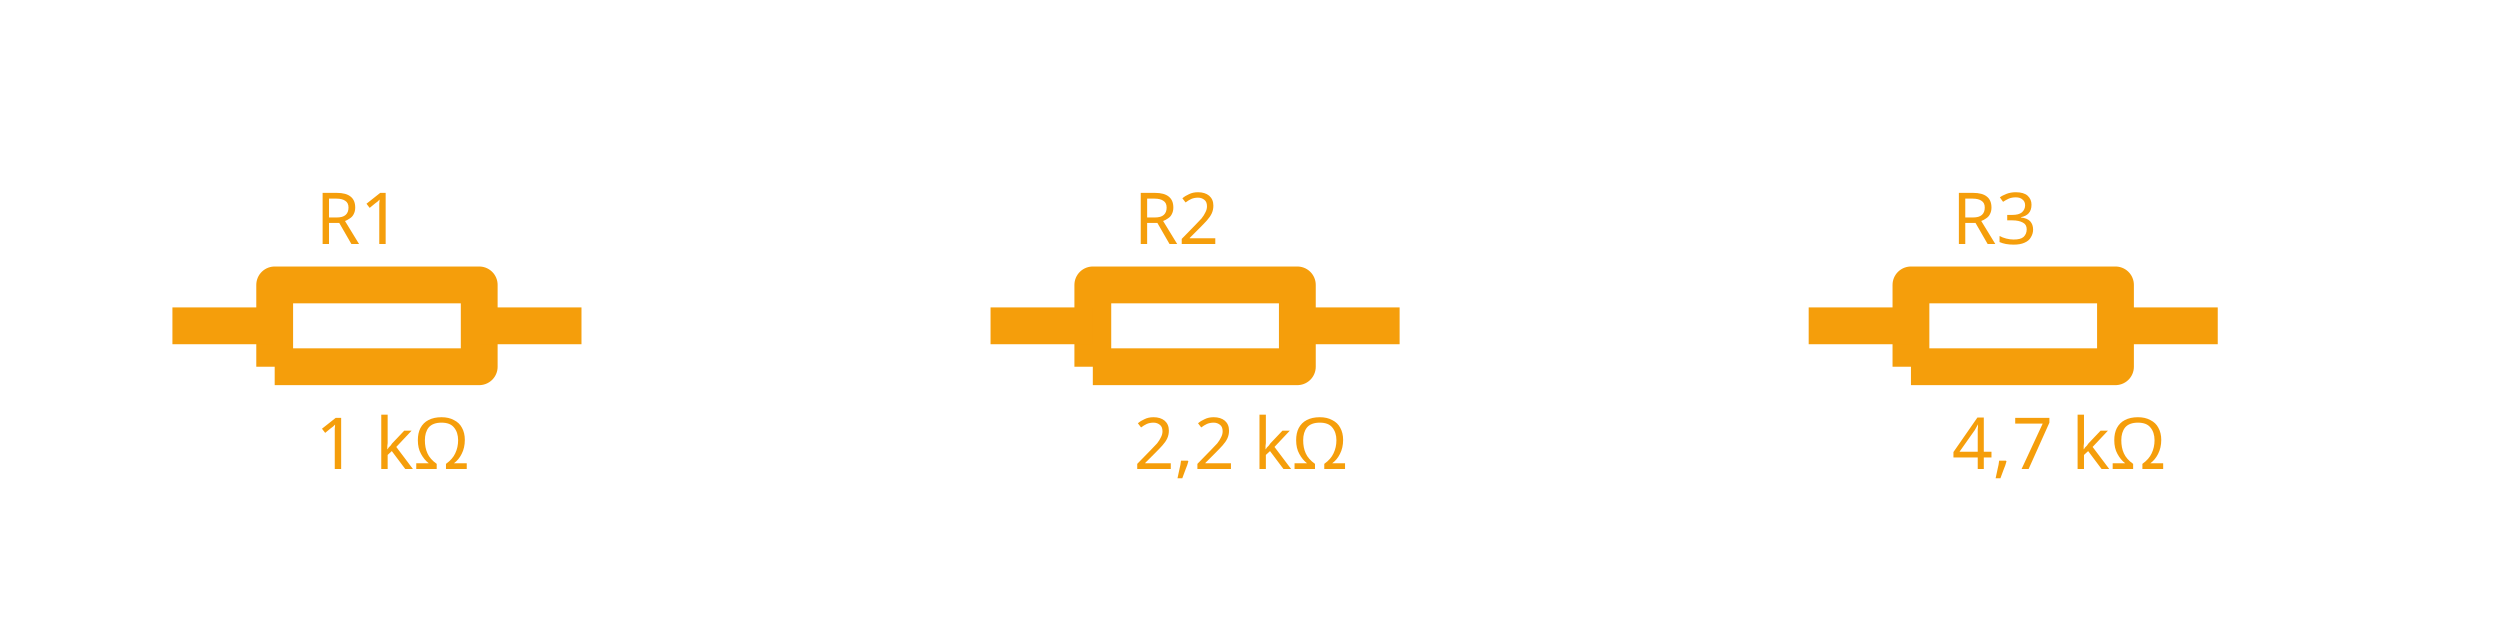
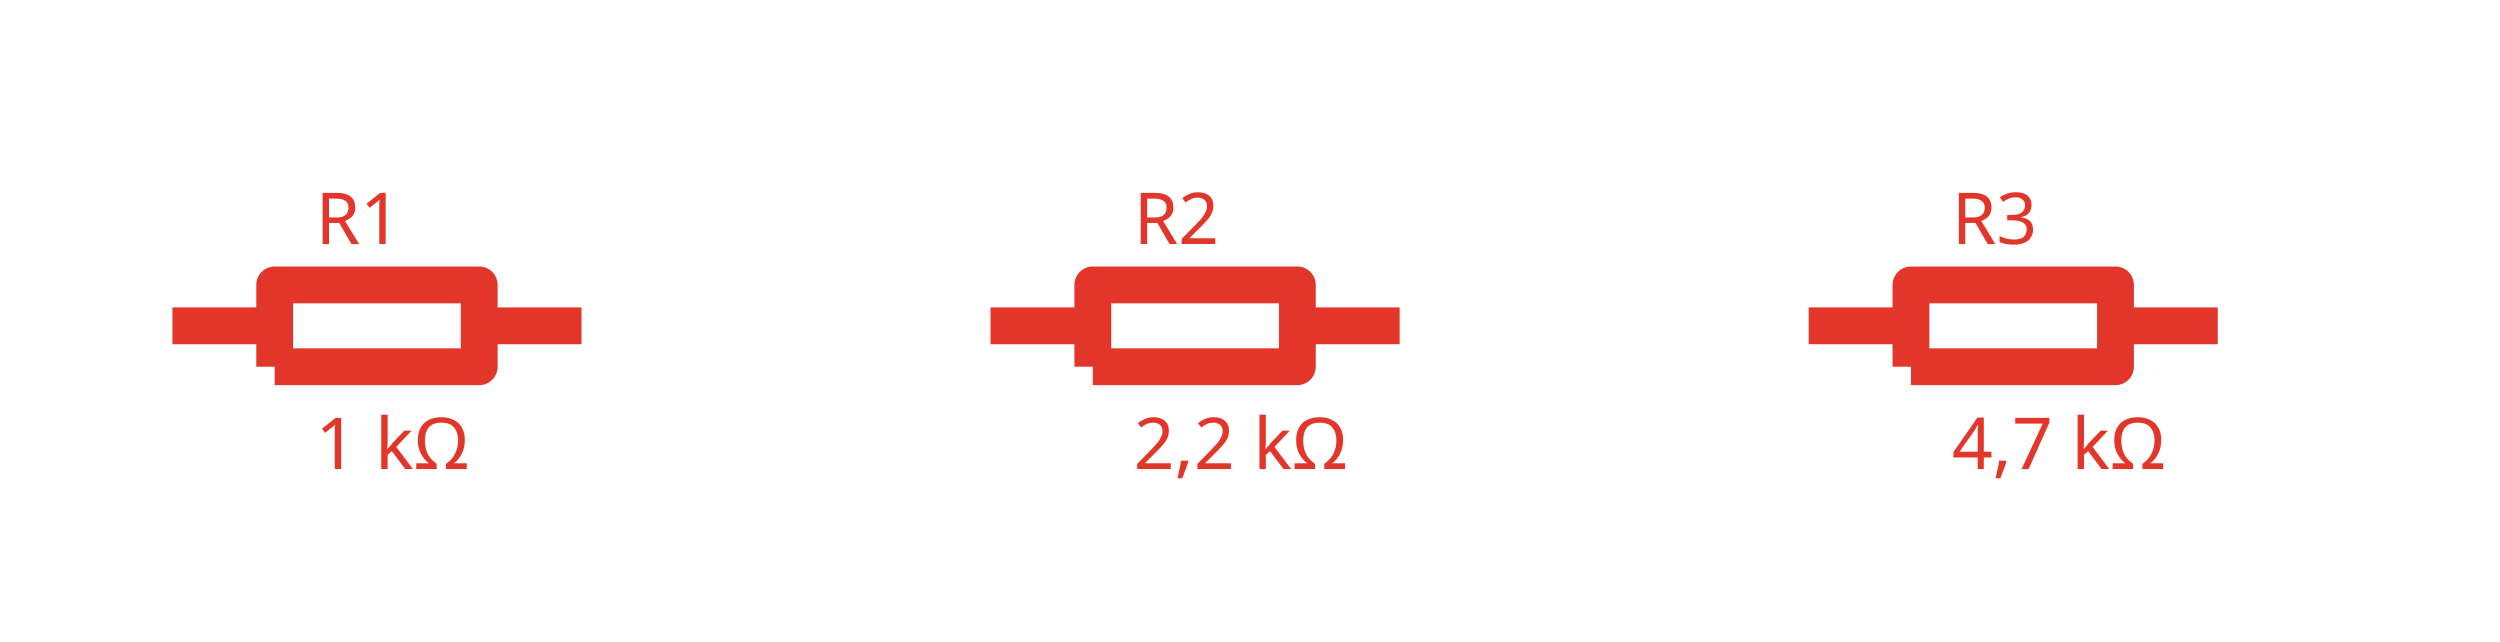
<svg xmlns="http://www.w3.org/2000/svg" viewBox="0 0 122.23 31.36" font-family="IBM Plex Sans, Segoe UI, sans-serif" role="img" aria-label="Įterpk 3 rezistorius: INSERT">
-   <path d="M13.43 17.93 L23.43 17.93 L23.43 13.93 L13.43 13.93 L13.43 17.93" fill="none" stroke="#f59e0b" stroke-width="1.8" vector-effect="non-scaling-stroke" stroke-linejoin="round" />
-   <line x1="8.43" y1="15.93" x2="13.43" y2="15.93" stroke="#f59e0b" stroke-width="1.8" vector-effect="non-scaling-stroke" />
-   <line x1="23.43" y1="15.93" x2="28.43" y2="15.93" stroke="#f59e0b" stroke-width="1.8" vector-effect="non-scaling-stroke" />
-   <text x="15.43" y="11.93" font-size="3.5" fill="#f59e0b">R1</text>
-   <text x="15.43" y="22.93" font-size="3.5" fill="#f59e0b">1 kΩ</text>
-   <path d="M53.43 17.93 L63.43 17.93 L63.43 13.93 L53.43 13.93 L53.43 17.93" fill="none" stroke="#f59e0b" stroke-width="1.8" vector-effect="non-scaling-stroke" stroke-linejoin="round" />
-   <line x1="48.43" y1="15.93" x2="53.43" y2="15.93" stroke="#f59e0b" stroke-width="1.8" vector-effect="non-scaling-stroke" />
-   <line x1="63.43" y1="15.93" x2="68.43" y2="15.93" stroke="#f59e0b" stroke-width="1.8" vector-effect="non-scaling-stroke" />
-   <text x="55.43" y="11.93" font-size="3.5" fill="#f59e0b">R2</text>
-   <text x="55.43" y="22.93" font-size="3.5" fill="#f59e0b">2,2 kΩ</text>
-   <path d="M93.43 17.93 L103.43 17.93 L103.43 13.93 L93.43 13.93 L93.43 17.93" fill="none" stroke="#f59e0b" stroke-width="1.8" vector-effect="non-scaling-stroke" stroke-linejoin="round" />
-   <line x1="88.43" y1="15.93" x2="93.43" y2="15.93" stroke="#f59e0b" stroke-width="1.8" vector-effect="non-scaling-stroke" />
-   <line x1="103.43" y1="15.93" x2="108.43" y2="15.93" stroke="#f59e0b" stroke-width="1.8" vector-effect="non-scaling-stroke" />
-   <text x="95.43" y="11.93" font-size="3.5" fill="#f59e0b">R3</text>
-   <text x="95.43" y="22.93" font-size="3.5" fill="#f59e0b">4,7 kΩ</text>
+   <path d="M13.43 17.93 L23.43 17.93 L23.43 13.93 L13.43 13.93 L13.43 17.93" fill="none" stroke="#e2362b" stroke-width="1.8" vector-effect="non-scaling-stroke" stroke-linejoin="round" />
+   <line x1="8.43" y1="15.93" x2="13.43" y2="15.93" stroke="#e2362b" stroke-width="1.8" vector-effect="non-scaling-stroke" />
+   <line x1="23.43" y1="15.93" x2="28.43" y2="15.93" stroke="#e2362b" stroke-width="1.8" vector-effect="non-scaling-stroke" />
+   <text x="15.43" y="11.93" font-size="3.5" fill="#e2362b">R1</text>
+   <text x="15.43" y="22.93" font-size="3.5" fill="#e2362b">1 kΩ</text>
+   <path d="M53.43 17.93 L63.43 17.93 L63.43 13.93 L53.43 13.93 L53.43 17.93" fill="none" stroke="#e2362b" stroke-width="1.8" vector-effect="non-scaling-stroke" stroke-linejoin="round" />
+   <line x1="48.43" y1="15.93" x2="53.43" y2="15.93" stroke="#e2362b" stroke-width="1.8" vector-effect="non-scaling-stroke" />
+   <line x1="63.43" y1="15.93" x2="68.43" y2="15.93" stroke="#e2362b" stroke-width="1.8" vector-effect="non-scaling-stroke" />
+   <text x="55.43" y="11.93" font-size="3.5" fill="#e2362b">R2</text>
+   <text x="55.43" y="22.93" font-size="3.5" fill="#e2362b">2,2 kΩ</text>
+   <path d="M93.43 17.93 L103.43 17.93 L103.43 13.93 L93.43 13.93 L93.43 17.93" fill="none" stroke="#e2362b" stroke-width="1.8" vector-effect="non-scaling-stroke" stroke-linejoin="round" />
+   <line x1="88.43" y1="15.93" x2="93.43" y2="15.93" stroke="#e2362b" stroke-width="1.8" vector-effect="non-scaling-stroke" />
+   <line x1="103.43" y1="15.93" x2="108.43" y2="15.93" stroke="#e2362b" stroke-width="1.8" vector-effect="non-scaling-stroke" />
+   <text x="95.43" y="11.93" font-size="3.5" fill="#e2362b">R3</text>
+   <text x="95.43" y="22.93" font-size="3.5" fill="#e2362b">4,7 kΩ</text>
</svg>
